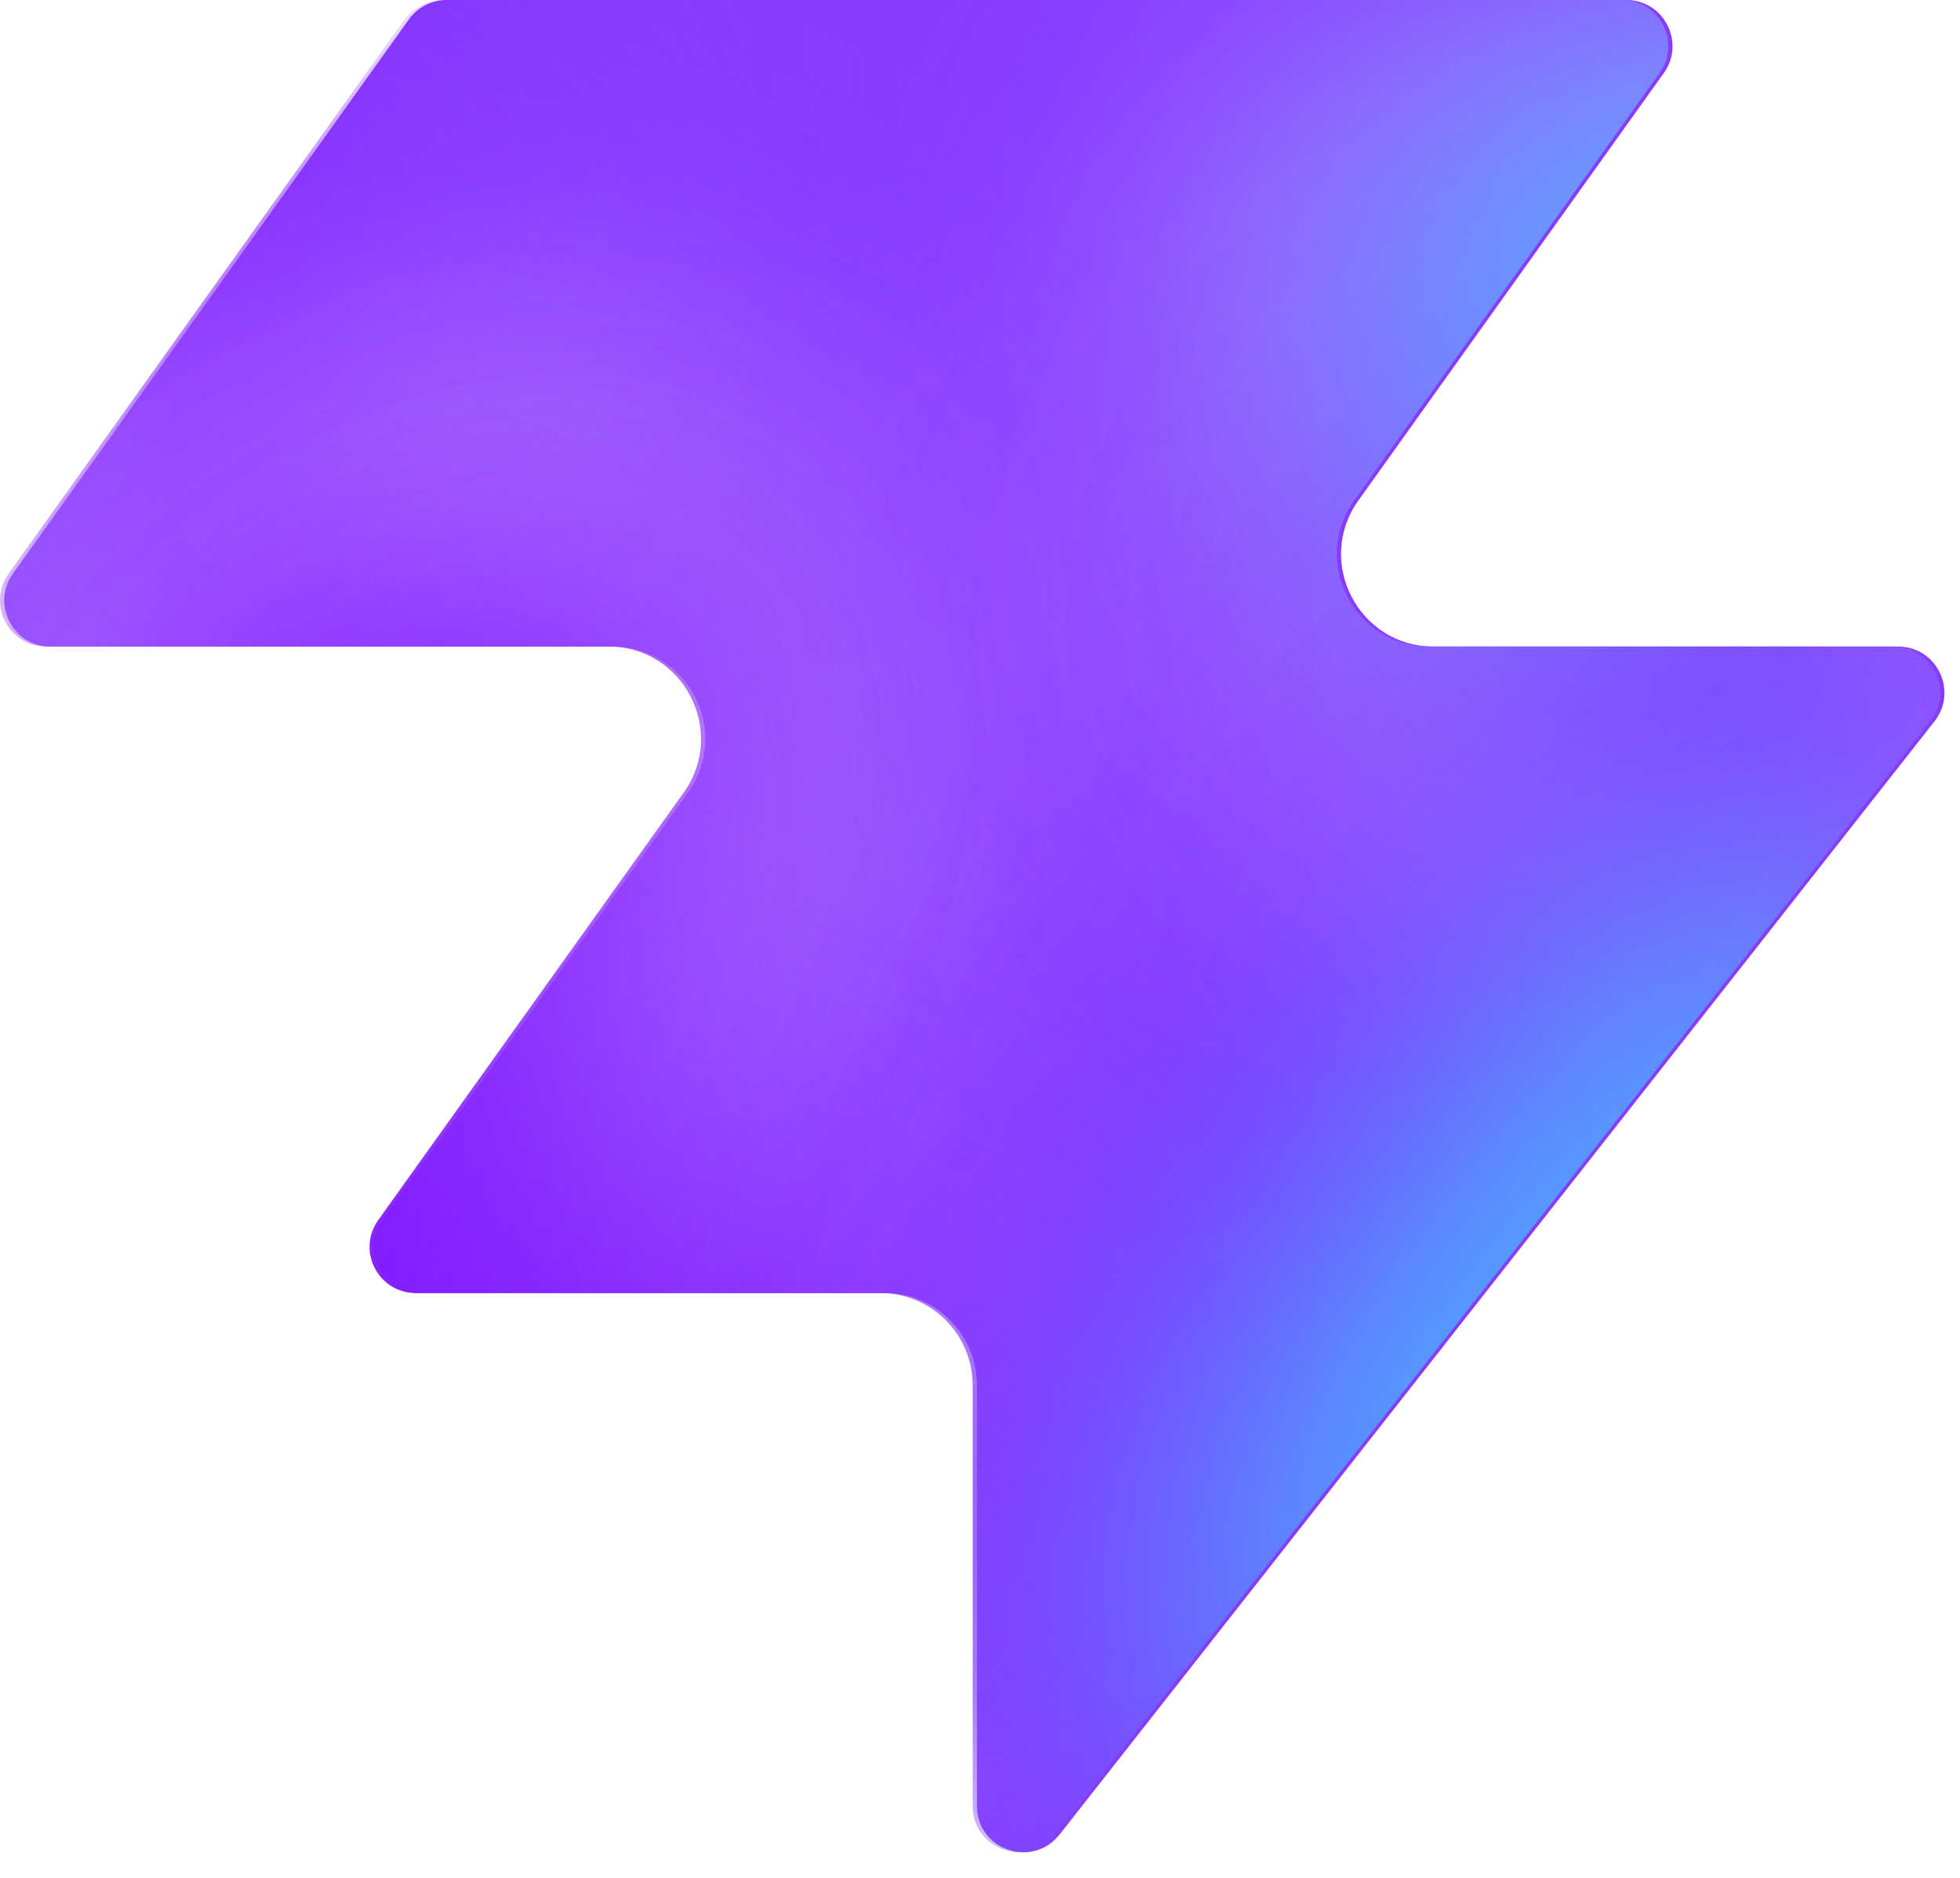
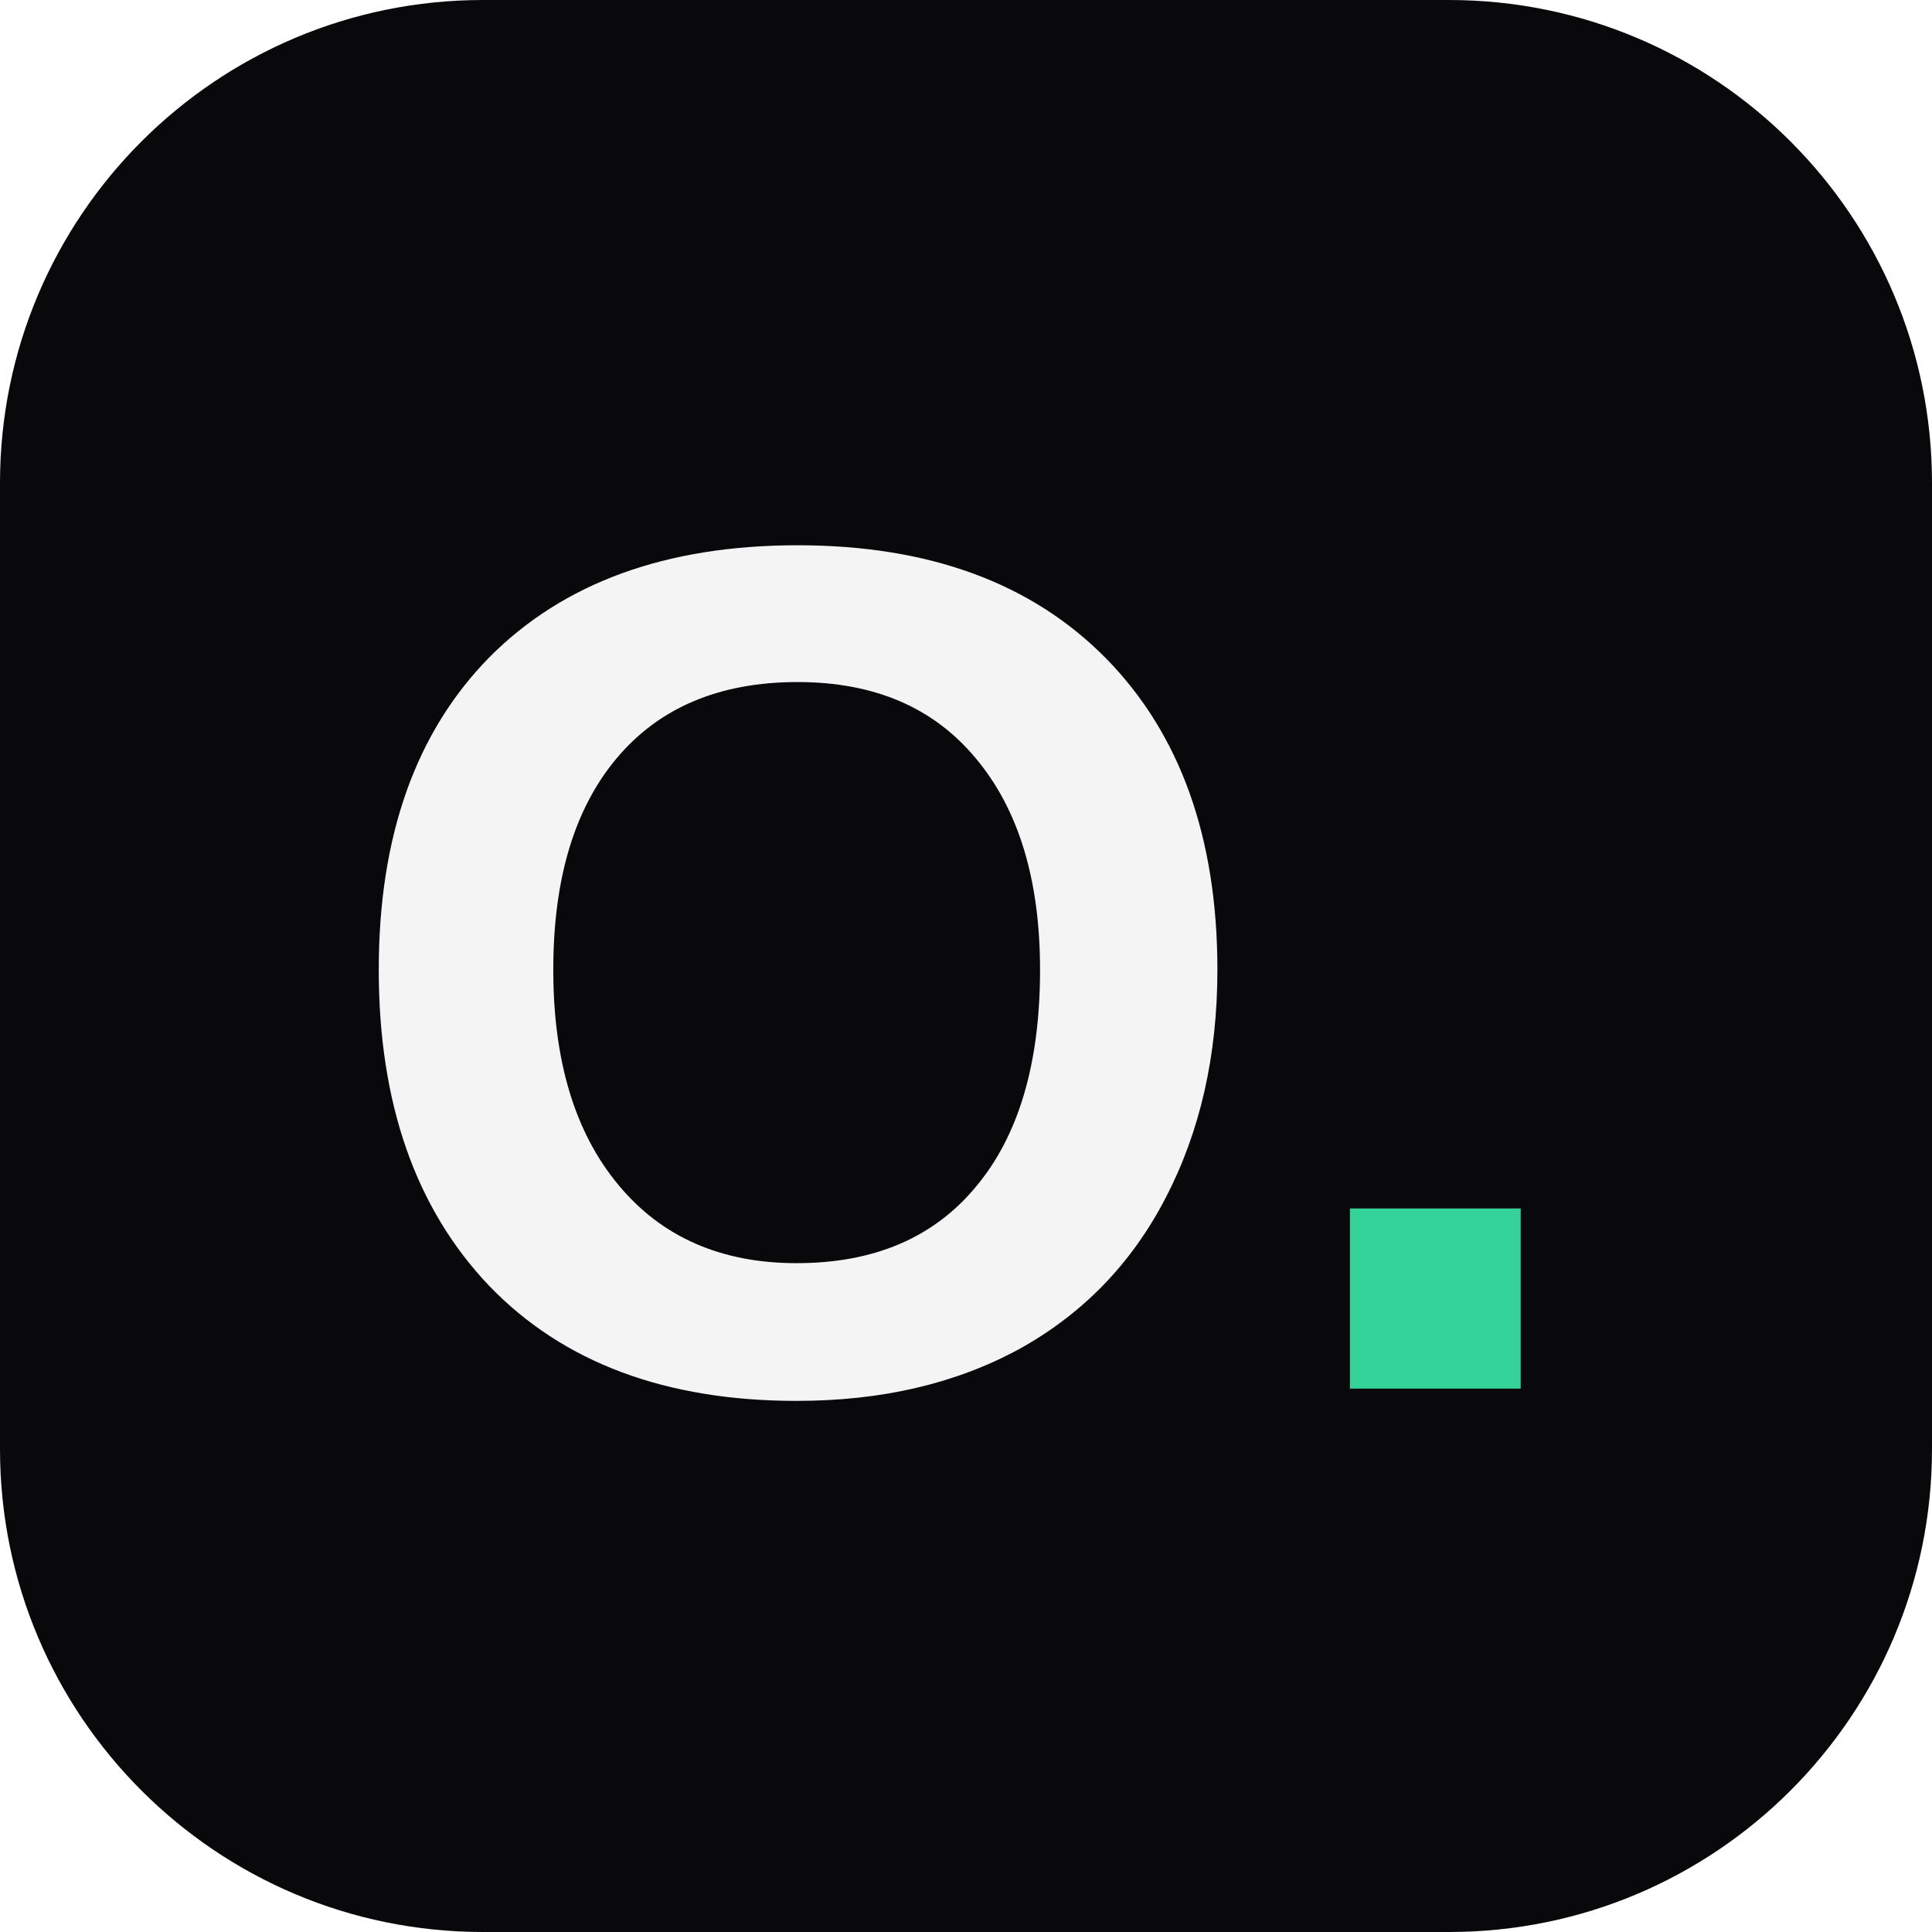
- <svg xmlns="http://www.w3.org/2000/svg" width="48" height="46" fill="none" viewBox="0 0 48 46">
-   <path fill="#863bff" d="M25.946 44.938c-.664.845-2.021.375-2.021-.698V33.937a2.26 2.26 0 0 0-2.262-2.262H10.287c-.92 0-1.456-1.04-.92-1.788l7.48-10.471c1.07-1.497 0-3.578-1.842-3.578H1.237c-.92 0-1.456-1.04-.92-1.788L10.013.474c.214-.297.556-.474.92-.474h28.894c.92 0 1.456 1.04.92 1.788l-7.48 10.471c-1.07 1.498 0 3.579 1.842 3.579h11.377c.943 0 1.473 1.088.89 1.83L25.947 44.94z" style="fill:#863bff;fill:color(display-p3 .525 .23 1);fill-opacity:1" />
-   <mask id="a" width="48" height="46" x="0" y="0" maskUnits="userSpaceOnUse" style="mask-type:alpha">
-     <path fill="#000" d="M25.842 44.938c-.664.844-2.021.375-2.021-.698V33.937a2.26 2.26 0 0 0-2.262-2.262H10.183c-.92 0-1.456-1.04-.92-1.788l7.48-10.471c1.07-1.498 0-3.579-1.842-3.579H1.133c-.92 0-1.456-1.04-.92-1.787L9.91.473c.214-.297.556-.474.92-.474h28.894c.92 0 1.456 1.04.92 1.788l-7.48 10.471c-1.07 1.498 0 3.578 1.842 3.578h11.377c.943 0 1.473 1.088.89 1.832L25.843 44.94z" style="fill:#000;fill-opacity:1" />
-   </mask>
-   <g mask="url(#a)">
-     <g filter="url(#b)">
-       <ellipse cx="5.508" cy="14.704" fill="#ede6ff" rx="5.508" ry="14.704" style="fill:#ede6ff;fill:color(display-p3 .927 .903 1);fill-opacity:1" transform="matrix(.00324 1 1 -.00324 -4.47 31.516)" />
-     </g>
-     <g filter="url(#c)">
-       <ellipse cx="10.399" cy="29.851" fill="#ede6ff" rx="10.399" ry="29.851" style="fill:#ede6ff;fill:color(display-p3 .927 .903 1);fill-opacity:1" transform="matrix(.00324 1 1 -.00324 -39.328 7.883)" />
-     </g>
-     <g filter="url(#d)">
-       <ellipse cx="5.508" cy="30.487" fill="#7e14ff" rx="5.508" ry="30.487" style="fill:#7e14ff;fill:color(display-p3 .492 .077 1);fill-opacity:1" transform="rotate(89.814 -25.913 -14.639)scale(1 -1)" />
-     </g>
-     <g filter="url(#e)">
-       <ellipse cx="5.508" cy="30.599" fill="#7e14ff" rx="5.508" ry="30.599" style="fill:#7e14ff;fill:color(display-p3 .492 .077 1);fill-opacity:1" transform="rotate(89.814 -32.644 -3.334)scale(1 -1)" />
-     </g>
-     <g filter="url(#f)">
-       <ellipse cx="5.508" cy="30.599" fill="#7e14ff" rx="5.508" ry="30.599" style="fill:#7e14ff;fill:color(display-p3 .492 .077 1);fill-opacity:1" transform="matrix(.00324 1 1 -.00324 -34.34 30.47)" />
-     </g>
-     <g filter="url(#g)">
-       <ellipse cx="14.072" cy="22.078" fill="#ede6ff" rx="14.072" ry="22.078" style="fill:#ede6ff;fill:color(display-p3 .927 .903 1);fill-opacity:1" transform="rotate(93.35 24.506 48.493)scale(-1 1)" />
-     </g>
-     <g filter="url(#h)">
-       <ellipse cx="3.47" cy="21.501" fill="#7e14ff" rx="3.47" ry="21.501" style="fill:#7e14ff;fill:color(display-p3 .492 .077 1);fill-opacity:1" transform="rotate(89.009 28.708 47.59)scale(-1 1)" />
-     </g>
-     <g filter="url(#i)">
-       <ellipse cx="3.47" cy="21.501" fill="#7e14ff" rx="3.47" ry="21.501" style="fill:#7e14ff;fill:color(display-p3 .492 .077 1);fill-opacity:1" transform="rotate(89.009 28.708 47.59)scale(-1 1)" />
-     </g>
-     <g filter="url(#j)">
-       <ellipse cx=".387" cy="8.972" fill="#7e14ff" rx="4.407" ry="29.108" style="fill:#7e14ff;fill:color(display-p3 .492 .077 1);fill-opacity:1" transform="rotate(39.51 .387 8.972)" />
-     </g>
-     <g filter="url(#k)">
-       <ellipse cx="47.523" cy="-6.092" fill="#7e14ff" rx="4.407" ry="29.108" style="fill:#7e14ff;fill:color(display-p3 .492 .077 1);fill-opacity:1" transform="rotate(37.892 47.523 -6.092)" />
-     </g>
-     <g filter="url(#l)">
-       <ellipse cx="41.412" cy="6.333" fill="#47bfff" rx="5.971" ry="9.665" style="fill:#47bfff;fill:color(display-p3 .28 .748 1);fill-opacity:1" transform="rotate(37.892 41.412 6.333)" />
-     </g>
-     <g filter="url(#m)">
-       <ellipse cx="-1.879" cy="38.332" fill="#7e14ff" rx="4.407" ry="29.108" style="fill:#7e14ff;fill:color(display-p3 .492 .077 1);fill-opacity:1" transform="rotate(37.892 -1.88 38.332)" />
-     </g>
-     <g filter="url(#n)">
-       <ellipse cx="-1.879" cy="38.332" fill="#7e14ff" rx="4.407" ry="29.108" style="fill:#7e14ff;fill:color(display-p3 .492 .077 1);fill-opacity:1" transform="rotate(37.892 -1.88 38.332)" />
-     </g>
-     <g filter="url(#o)">
-       <ellipse cx="35.651" cy="29.907" fill="#7e14ff" rx="4.407" ry="29.108" style="fill:#7e14ff;fill:color(display-p3 .492 .077 1);fill-opacity:1" transform="rotate(37.892 35.651 29.907)" />
-     </g>
-     <g filter="url(#p)">
-       <ellipse cx="38.418" cy="32.4" fill="#47bfff" rx="5.971" ry="15.297" style="fill:#47bfff;fill:color(display-p3 .28 .748 1);fill-opacity:1" transform="rotate(37.892 38.418 32.4)" />
-     </g>
-   </g>
-   <defs>
-     <filter id="b" width="60.045" height="41.654" x="-19.77" y="16.149" color-interpolation-filters="sRGB" filterUnits="userSpaceOnUse">
-       <feFlood flood-opacity="0" result="BackgroundImageFix" />
-       <feBlend in="SourceGraphic" in2="BackgroundImageFix" result="shape" />
-       <feGaussianBlur result="effect1_foregroundBlur_2002_17158" stdDeviation="7.659" />
-     </filter>
-     <filter id="c" width="90.34" height="51.437" x="-54.613" y="-7.533" color-interpolation-filters="sRGB" filterUnits="userSpaceOnUse">
-       <feFlood flood-opacity="0" result="BackgroundImageFix" />
-       <feBlend in="SourceGraphic" in2="BackgroundImageFix" result="shape" />
-       <feGaussianBlur result="effect1_foregroundBlur_2002_17158" stdDeviation="7.659" />
-     </filter>
-     <filter id="d" width="79.355" height="29.4" x="-49.64" y="2.03" color-interpolation-filters="sRGB" filterUnits="userSpaceOnUse">
-       <feFlood flood-opacity="0" result="BackgroundImageFix" />
-       <feBlend in="SourceGraphic" in2="BackgroundImageFix" result="shape" />
-       <feGaussianBlur result="effect1_foregroundBlur_2002_17158" stdDeviation="4.596" />
-     </filter>
-     <filter id="e" width="79.579" height="29.4" x="-45.045" y="20.029" color-interpolation-filters="sRGB" filterUnits="userSpaceOnUse">
-       <feFlood flood-opacity="0" result="BackgroundImageFix" />
-       <feBlend in="SourceGraphic" in2="BackgroundImageFix" result="shape" />
-       <feGaussianBlur result="effect1_foregroundBlur_2002_17158" stdDeviation="4.596" />
-     </filter>
-     <filter id="f" width="79.579" height="29.4" x="-43.513" y="21.178" color-interpolation-filters="sRGB" filterUnits="userSpaceOnUse">
-       <feFlood flood-opacity="0" result="BackgroundImageFix" />
-       <feBlend in="SourceGraphic" in2="BackgroundImageFix" result="shape" />
-       <feGaussianBlur result="effect1_foregroundBlur_2002_17158" stdDeviation="4.596" />
-     </filter>
-     <filter id="g" width="74.749" height="58.852" x="15.756" y="-17.901" color-interpolation-filters="sRGB" filterUnits="userSpaceOnUse">
-       <feFlood flood-opacity="0" result="BackgroundImageFix" />
-       <feBlend in="SourceGraphic" in2="BackgroundImageFix" result="shape" />
-       <feGaussianBlur result="effect1_foregroundBlur_2002_17158" stdDeviation="7.659" />
-     </filter>
-     <filter id="h" width="61.377" height="25.362" x="23.548" y="2.284" color-interpolation-filters="sRGB" filterUnits="userSpaceOnUse">
-       <feFlood flood-opacity="0" result="BackgroundImageFix" />
-       <feBlend in="SourceGraphic" in2="BackgroundImageFix" result="shape" />
-       <feGaussianBlur result="effect1_foregroundBlur_2002_17158" stdDeviation="4.596" />
-     </filter>
-     <filter id="i" width="61.377" height="25.362" x="23.548" y="2.284" color-interpolation-filters="sRGB" filterUnits="userSpaceOnUse">
-       <feFlood flood-opacity="0" result="BackgroundImageFix" />
-       <feBlend in="SourceGraphic" in2="BackgroundImageFix" result="shape" />
-       <feGaussianBlur result="effect1_foregroundBlur_2002_17158" stdDeviation="4.596" />
-     </filter>
-     <filter id="j" width="56.045" height="63.649" x="-27.636" y="-22.853" color-interpolation-filters="sRGB" filterUnits="userSpaceOnUse">
-       <feFlood flood-opacity="0" result="BackgroundImageFix" />
-       <feBlend in="SourceGraphic" in2="BackgroundImageFix" result="shape" />
-       <feGaussianBlur result="effect1_foregroundBlur_2002_17158" stdDeviation="4.596" />
-     </filter>
-     <filter id="k" width="54.814" height="64.646" x="20.116" y="-38.415" color-interpolation-filters="sRGB" filterUnits="userSpaceOnUse">
-       <feFlood flood-opacity="0" result="BackgroundImageFix" />
-       <feBlend in="SourceGraphic" in2="BackgroundImageFix" result="shape" />
-       <feGaussianBlur result="effect1_foregroundBlur_2002_17158" stdDeviation="4.596" />
-     </filter>
-     <filter id="l" width="33.541" height="35.313" x="24.641" y="-11.323" color-interpolation-filters="sRGB" filterUnits="userSpaceOnUse">
-       <feFlood flood-opacity="0" result="BackgroundImageFix" />
-       <feBlend in="SourceGraphic" in2="BackgroundImageFix" result="shape" />
-       <feGaussianBlur result="effect1_foregroundBlur_2002_17158" stdDeviation="4.596" />
-     </filter>
-     <filter id="m" width="54.814" height="64.646" x="-29.286" y="6.009" color-interpolation-filters="sRGB" filterUnits="userSpaceOnUse">
-       <feFlood flood-opacity="0" result="BackgroundImageFix" />
-       <feBlend in="SourceGraphic" in2="BackgroundImageFix" result="shape" />
-       <feGaussianBlur result="effect1_foregroundBlur_2002_17158" stdDeviation="4.596" />
-     </filter>
-     <filter id="n" width="54.814" height="64.646" x="-29.286" y="6.009" color-interpolation-filters="sRGB" filterUnits="userSpaceOnUse">
-       <feFlood flood-opacity="0" result="BackgroundImageFix" />
-       <feBlend in="SourceGraphic" in2="BackgroundImageFix" result="shape" />
-       <feGaussianBlur result="effect1_foregroundBlur_2002_17158" stdDeviation="4.596" />
-     </filter>
-     <filter id="o" width="54.814" height="64.646" x="8.244" y="-2.416" color-interpolation-filters="sRGB" filterUnits="userSpaceOnUse">
-       <feFlood flood-opacity="0" result="BackgroundImageFix" />
-       <feBlend in="SourceGraphic" in2="BackgroundImageFix" result="shape" />
-       <feGaussianBlur result="effect1_foregroundBlur_2002_17158" stdDeviation="4.596" />
-     </filter>
-     <filter id="p" width="39.409" height="43.623" x="18.713" y="10.588" color-interpolation-filters="sRGB" filterUnits="userSpaceOnUse">
-       <feFlood flood-opacity="0" result="BackgroundImageFix" />
-       <feBlend in="SourceGraphic" in2="BackgroundImageFix" result="shape" />
-       <feGaussianBlur result="effect1_foregroundBlur_2002_17158" stdDeviation="4.596" />
-     </filter>
-   </defs>
+ <svg xmlns="http://www.w3.org/2000/svg" viewBox="0 0 32 32">
+   <rect width="32" height="32" rx="8" fill="#09090b" />
+   <text x="16" y="23" text-anchor="middle" font-family="Arial, Helvetica, sans-serif" font-size="20" font-weight="700" fill="#f4f4f5">O<tspan fill="#34d399">.</tspan>
+   </text>
</svg>
